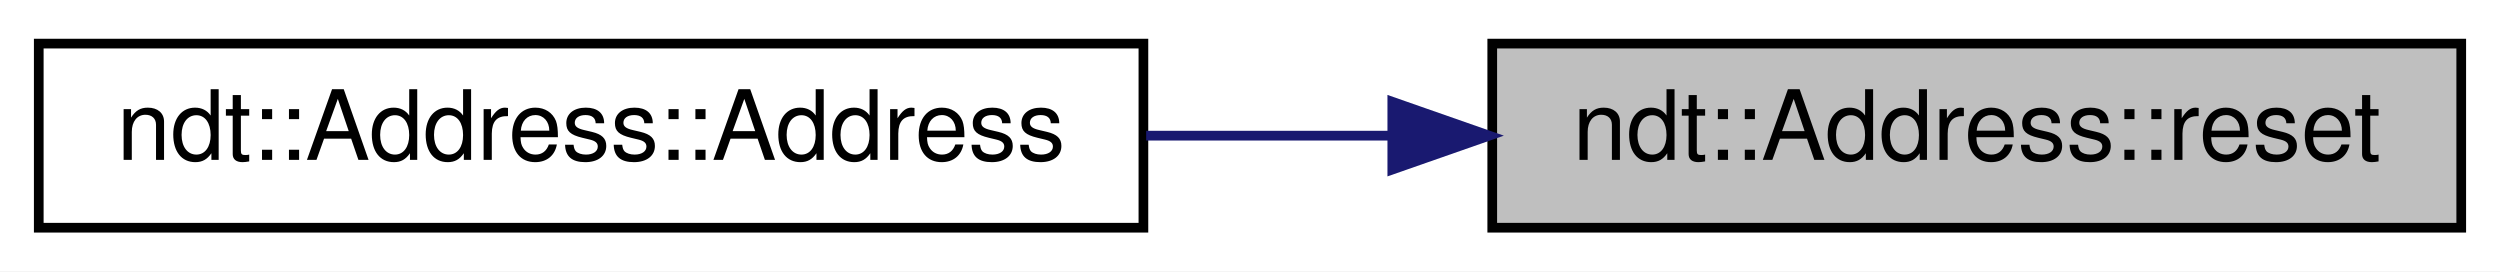
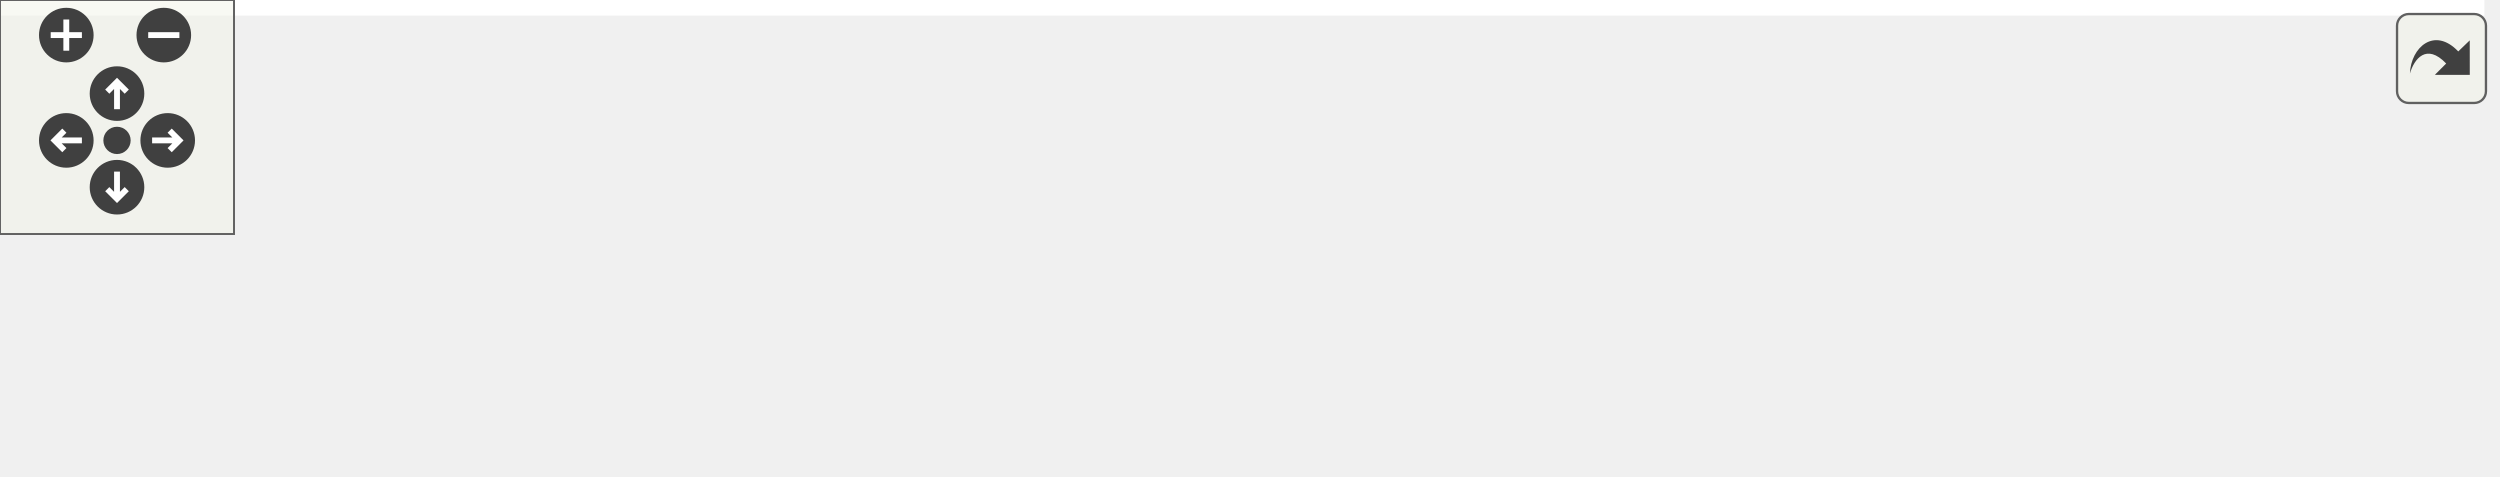
- <svg xmlns="http://www.w3.org/2000/svg" xmlns:xlink="http://www.w3.org/1999/xlink" width="258pt" height="28pt" viewBox="0.00 0.00 258.00 28.00">
-   <g id="graph0" class="graph" transform="scale(1 1) rotate(0) translate(4 24)">
-     <polygon fill="white" stroke="none" points="-4,4 -4,-24 254,-24 254,4 -4,4" />
-     <g id="node1" class="node">
-       <g id="a_node1">
-         <a xlink:title=" ">
-           <polygon fill="#bfbfbf" stroke="black" points="150,-0.5 150,-19.5 250,-19.5 250,-0.5 150,-0.5" />
-           <text text-anchor="middle" x="200" y="-7.5" font-family="Helvetica,sans-Serif" font-size="10.00">ndt::Address::reset</text>
-         </a>
+ <svg xmlns="http://www.w3.org/2000/svg" xmlns:xlink="http://www.w3.org/1999/xlink" id="main" version="1.1" xml:space="preserve">
+   <style type="text/css">
+ .edge:hover path { stroke: red; }
+ .edge:hover polygon { stroke: red; fill: red; }
+ </style>
+   <defs>
+     <circle id="rim" cx="0" cy="0" r="7" />
+     <circle id="rim2" cx="0" cy="0" r="3.5" />
+     <g id="zoomPlus">
+       <use xlink:href="#rim" fill="#404040">
+         <set attributeName="fill" to="#808080" begin="zoomplus.mouseover" end="zoomplus.mouseout" />
+       </use>
+       <path d="M-4,0h8M0,-4v8" fill="none" stroke="white" stroke-width="1.5" pointer-events="none" />
+     </g>
+     <g id="zoomMin">
+       <use xlink:href="#rim" fill="#404040">
+         <set attributeName="fill" to="#808080" begin="zoomminus.mouseover" end="zoomminus.mouseout" />
+       </use>
+       <path d="M-4,0h8" fill="none" stroke="white" stroke-width="1.5" pointer-events="none" />
+     </g>
+     <g id="dirArrow">
+       <path fill="none" stroke="white" stroke-width="1.5" d="M0,-3.0v7 M-2.5,-0.5L0,-3.0L2.5,-0.5" />
+     </g>
+     <g id="resetDef">
+       <use xlink:href="#rim2" fill="#404040">
+         <set attributeName="fill" to="#808080" begin="reset.mouseover" end="reset.mouseout" />
+       </use>
+     </g>
+   </defs>
+   <svg id="graph" class="graph">
+     <g id="viewport">
+       <polygon fill="white" stroke="none" points="-4,4 -4,-62 637,-62 637,4 -4,4" />
+       <g id="node1" class="node">
+         <g id="a_node1">
+           <a xlink:title=" ">
+             <polygon fill="#bfbfbf" stroke="black" points="533,-19.5 533,-38.5 633,-38.5 633,-19.5 533,-19.5" />
+             <text text-anchor="middle" x="583" y="-26.5" font-family="Helvetica,sans-Serif" font-size="10.00">ndt::Address::reset</text>
+           </a>
+         </g>
+       </g>
+       <g id="node2" class="node">
+         <g id="a_node2">
+           <a xlink:href="classndt_1_1_address.html#ae40f211c43c0d6a45b6e6728db27097b" target="_top" xlink:title=" ">
+             <polygon fill="white" stroke="black" points="383,-19.5 383,-38.5 497,-38.5 497,-19.5 383,-19.5" />
+             <text text-anchor="middle" x="440" y="-26.5" font-family="Helvetica,sans-Serif" font-size="10.00">ndt::Address::Address</text>
+           </a>
+         </g>
+       </g>
+       <g id="edge1" class="edge">
+         <path fill="none" stroke="midnightblue" d="M522.596,-29C514.21,-29 505.609,-29 497.284,-29" />
+         <polygon fill="midnightblue" stroke="midnightblue" points="522.685,-32.5 532.685,-29 522.685,-25.5 522.685,-32.5" />
+       </g>
+       <g id="node3" class="node">
+         <g id="a_node3">
+           <a xlink:href="namespacendt.html#ab8891ed023a4bc139e70e0724c94d1b9" target="_top" xlink:title=" ">
+             <polygon fill="white" stroke="black" points="264,-19.5 264,-38.5 347,-38.5 347,-19.5 264,-19.5" />
+             <text text-anchor="middle" x="305.5" y="-26.5" font-family="Helvetica,sans-Serif" font-size="10.00">ndt::deserialize</text>
+           </a>
+         </g>
+       </g>
+       <g id="edge2" class="edge">
+         <path fill="none" stroke="midnightblue" d="M372.62,-29C363.912,-29 355.207,-29 347.107,-29" />
+         <polygon fill="midnightblue" stroke="midnightblue" points="372.808,-32.5 382.808,-29 372.808,-25.5 372.808,-32.5" />
+       </g>
+       <g id="node4" class="node">
+         <g id="a_node4">
+           <a xlink:href="namespacendt.html#a659a3c1ff9f586346cfbc6198f531f7e" target="_top" xlink:title=" ">
+             <polygon fill="white" stroke="black" points="132,-38.5 132,-57.5 215,-57.5 215,-38.5 132,-38.5" />
+             <text text-anchor="middle" x="173.5" y="-45.5" font-family="Helvetica,sans-Serif" font-size="10.00">ndt::deserialize</text>
+           </a>
+         </g>
+       </g>
+       <g id="edge3" class="edge">
+         <path fill="none" stroke="midnightblue" d="M253.677,-36.428C240.894,-38.296 227.342,-40.277 215.131,-42.062" />
+         <polygon fill="midnightblue" stroke="midnightblue" points="254.335,-39.869 263.724,-34.96 253.323,-32.943 254.335,-39.869" />
+       </g>
+       <g id="node5" class="node">
+         <g id="a_node5">
+           <a xlink:href="namespacendt.html#a9f58b21d1594e31cdbd6aa8c7c2ad34d" target="_top" xlink:title=" ">
+             <polygon fill="white" stroke="black" points="119,-0.5 119,-19.5 228,-19.5 228,-0.5 119,-0.5" />
+             <text text-anchor="middle" x="173.5" y="-7.5" font-family="Helvetica,sans-Serif" font-size="10.00">ndt::deserializeStruct</text>
+           </a>
+         </g>
+       </g>
+       <g id="edge4" class="edge">
+         <path fill="none" stroke="midnightblue" d="M253.663,-21.57C245.246,-20.34 236.496,-19.061 228.015,-17.821" />
+         <polygon fill="midnightblue" stroke="midnightblue" points="253.323,-25.057 263.724,-23.04 254.335,-18.131 253.323,-25.057" />
+       </g>
+       <g id="node6" class="node">
+         <g id="a_node6">
+           <a xlink:href="namespacendt.html#ab788b02adea235a3fd072ee0624cac01" target="_top" xlink:title=" ">
+             <polygon fill="white" stroke="black" points="0,-0.5 0,-19.5 83,-19.5 83,-0.5 0,-0.5" />
+             <text text-anchor="middle" x="41.5" y="-7.5" font-family="Helvetica,sans-Serif" font-size="10.00">ndt::deserialize</text>
+           </a>
+         </g>
+       </g>
+       <g id="edge5" class="edge">
+         <path fill="none" stroke="midnightblue" d="M108.754,-10C100.09,-10 91.397,-10 83.29,-10" />
+         <polygon fill="midnightblue" stroke="midnightblue" points="108.874,-13.5 118.873,-10 108.873,-6.5 108.874,-13.5" />
      </g>
    </g>
-     <g id="node2" class="node">
-       <g id="a_node2">
-         <a xlink:href="classndt_1_1_address.html#ae40f211c43c0d6a45b6e6728db27097b" target="_top" xlink:title=" ">
-           <polygon fill="white" stroke="black" points="0,-0.5 0,-19.5 114,-19.5 114,-0.5 0,-0.5" />
-           <text text-anchor="middle" x="57" y="-7.5" font-family="Helvetica,sans-Serif" font-size="10.00">ndt::Address::Address</text>
-         </a>
-       </g>
+   </svg>
+   <g id="navigator" transform="translate(0 0)" fill="#404254">
+     <rect fill="#f2f5e9" fill-opacity="0.5" stroke="#606060" stroke-width=".5" x="0" y="0" width="60" height="60" />
+     <use id="zoomplus" xlink:href="#zoomPlus" x="17" y="9" />
+     <use id="zoomminus" xlink:href="#zoomMin" x="42" y="9" />
+     <use id="reset" xlink:href="#resetDef" x="30" y="36" />
+     <g id="arrowUp" xlink:href="#dirArrow" transform="translate(30 24)">
+       <use xlink:href="#rim" fill="#404040">
+         <set attributeName="fill" to="#808080" begin="arrowUp.mouseover" end="arrowUp.mouseout" />
+       </use>
+       <path fill="none" stroke="white" stroke-width="1.5" d="M0,-3.0v7 M-2.5,-0.5L0,-3.0L2.5,-0.5" />
    </g>
-     <g id="edge1" class="edge">
-       <path fill="none" stroke="midnightblue" d="M139.596,-10C131.21,-10 122.609,-10 114.284,-10" />
-       <polygon fill="midnightblue" stroke="midnightblue" points="139.685,-13.5 149.685,-10 139.685,-6.5 139.685,-13.5" />
+     <g id="arrowRight" xlink:href="#dirArrow" transform="rotate(90) translate(36 -43)">
+       <use xlink:href="#rim" fill="#404040">
+         <set attributeName="fill" to="#808080" begin="arrowRight.mouseover" end="arrowRight.mouseout" />
+       </use>
+       <path fill="none" stroke="white" stroke-width="1.5" d="M0,-3.0v7 M-2.5,-0.5L0,-3.0L2.5,-0.5" />
+     </g>
+     <g id="arrowDown" xlink:href="#dirArrow" transform="rotate(180) translate(-30 -48)">
+       <use xlink:href="#rim" fill="#404040">
+         <set attributeName="fill" to="#808080" begin="arrowDown.mouseover" end="arrowDown.mouseout" />
+       </use>
+       <path fill="none" stroke="white" stroke-width="1.5" d="M0,-3.0v7 M-2.5,-0.5L0,-3.0L2.5,-0.5" />
+     </g>
+     <g id="arrowLeft" xlink:href="#dirArrow" transform="rotate(270) translate(-36 17)">
+       <use xlink:href="#rim" fill="#404040">
+         <set attributeName="fill" to="#808080" begin="arrowLeft.mouseover" end="arrowLeft.mouseout" />
+       </use>
+       <path fill="none" stroke="white" stroke-width="1.5" d="M0,-3.0v7 M-2.5,-0.5L0,-3.0L2.5,-0.5" />
    </g>
  </g>
+   <svg viewBox="0 0 15 15" width="100%" height="30px" preserveAspectRatio="xMaxYMin meet">
+     <g id="arrow_out" transform="scale(0.3 0.3)">
+       <a xlink:href="classndt_1_1_address_ab40eccd53620a2883bd78cd51c745b1d_icgraph_org.svg" target="_base">
+         <rect id="button" ry="5" rx="5" y="6" x="6" height="38" width="38" fill="#f2f5e9" fill-opacity="0.5" stroke="#606060" stroke-width="1.0" />
+         <path id="arrow" d="M 11.5,31.437 C 11.94,20.098 22.043,11.323 32.159,21.979 L 37.069,17.246 C 37.069,17.246 37.088,32 37.088,32 L 22.16,31.978 C 22.16,31.978 26.998,27.14 26.998,27.14 C 18.529,18.264 13.292,25.23 11.5,31.437 z" style="fill:#404040;" />
+       </a>
+     </g>
+   </svg>
</svg>
